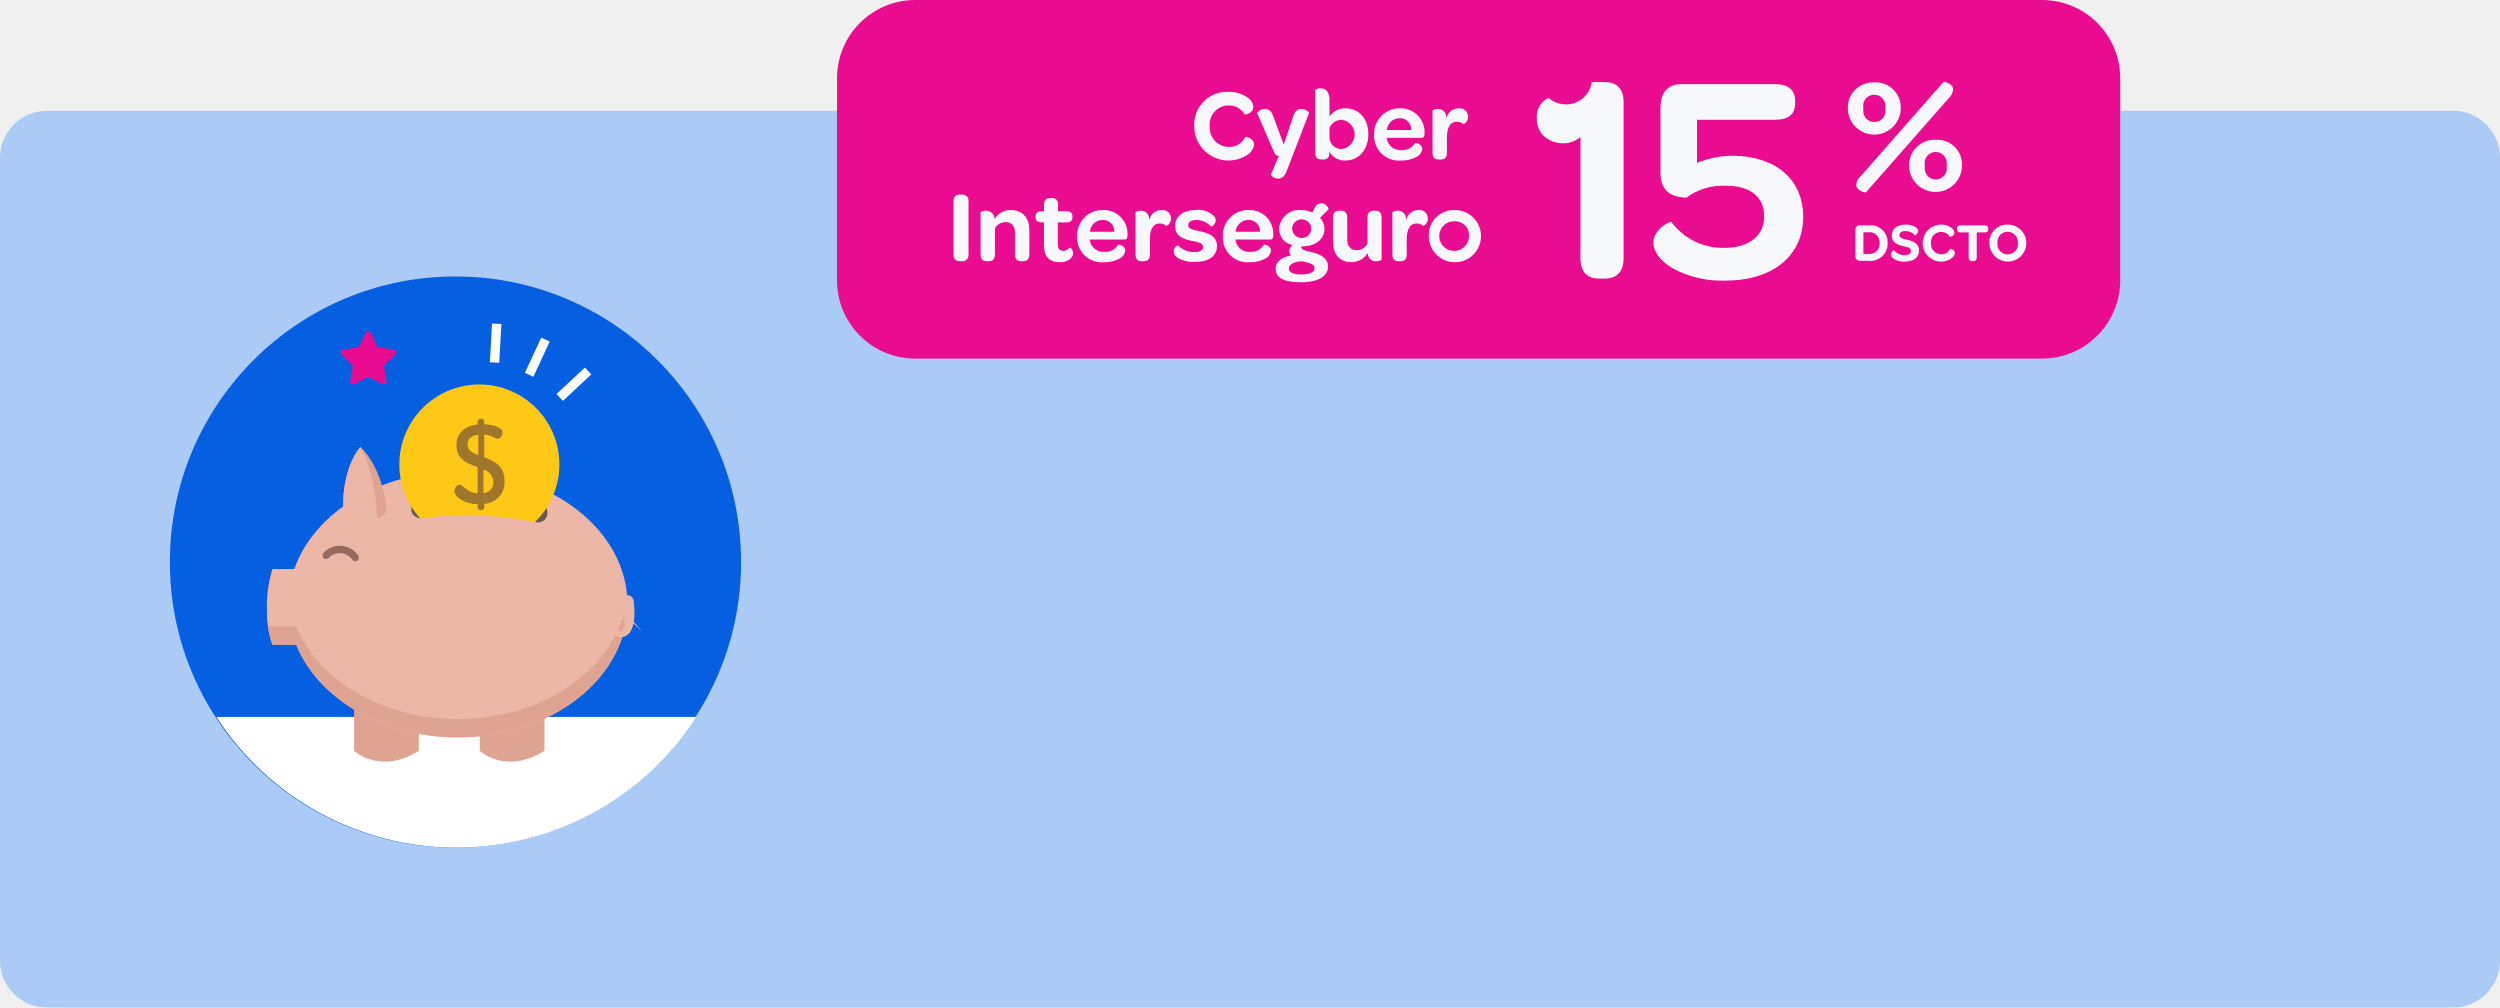
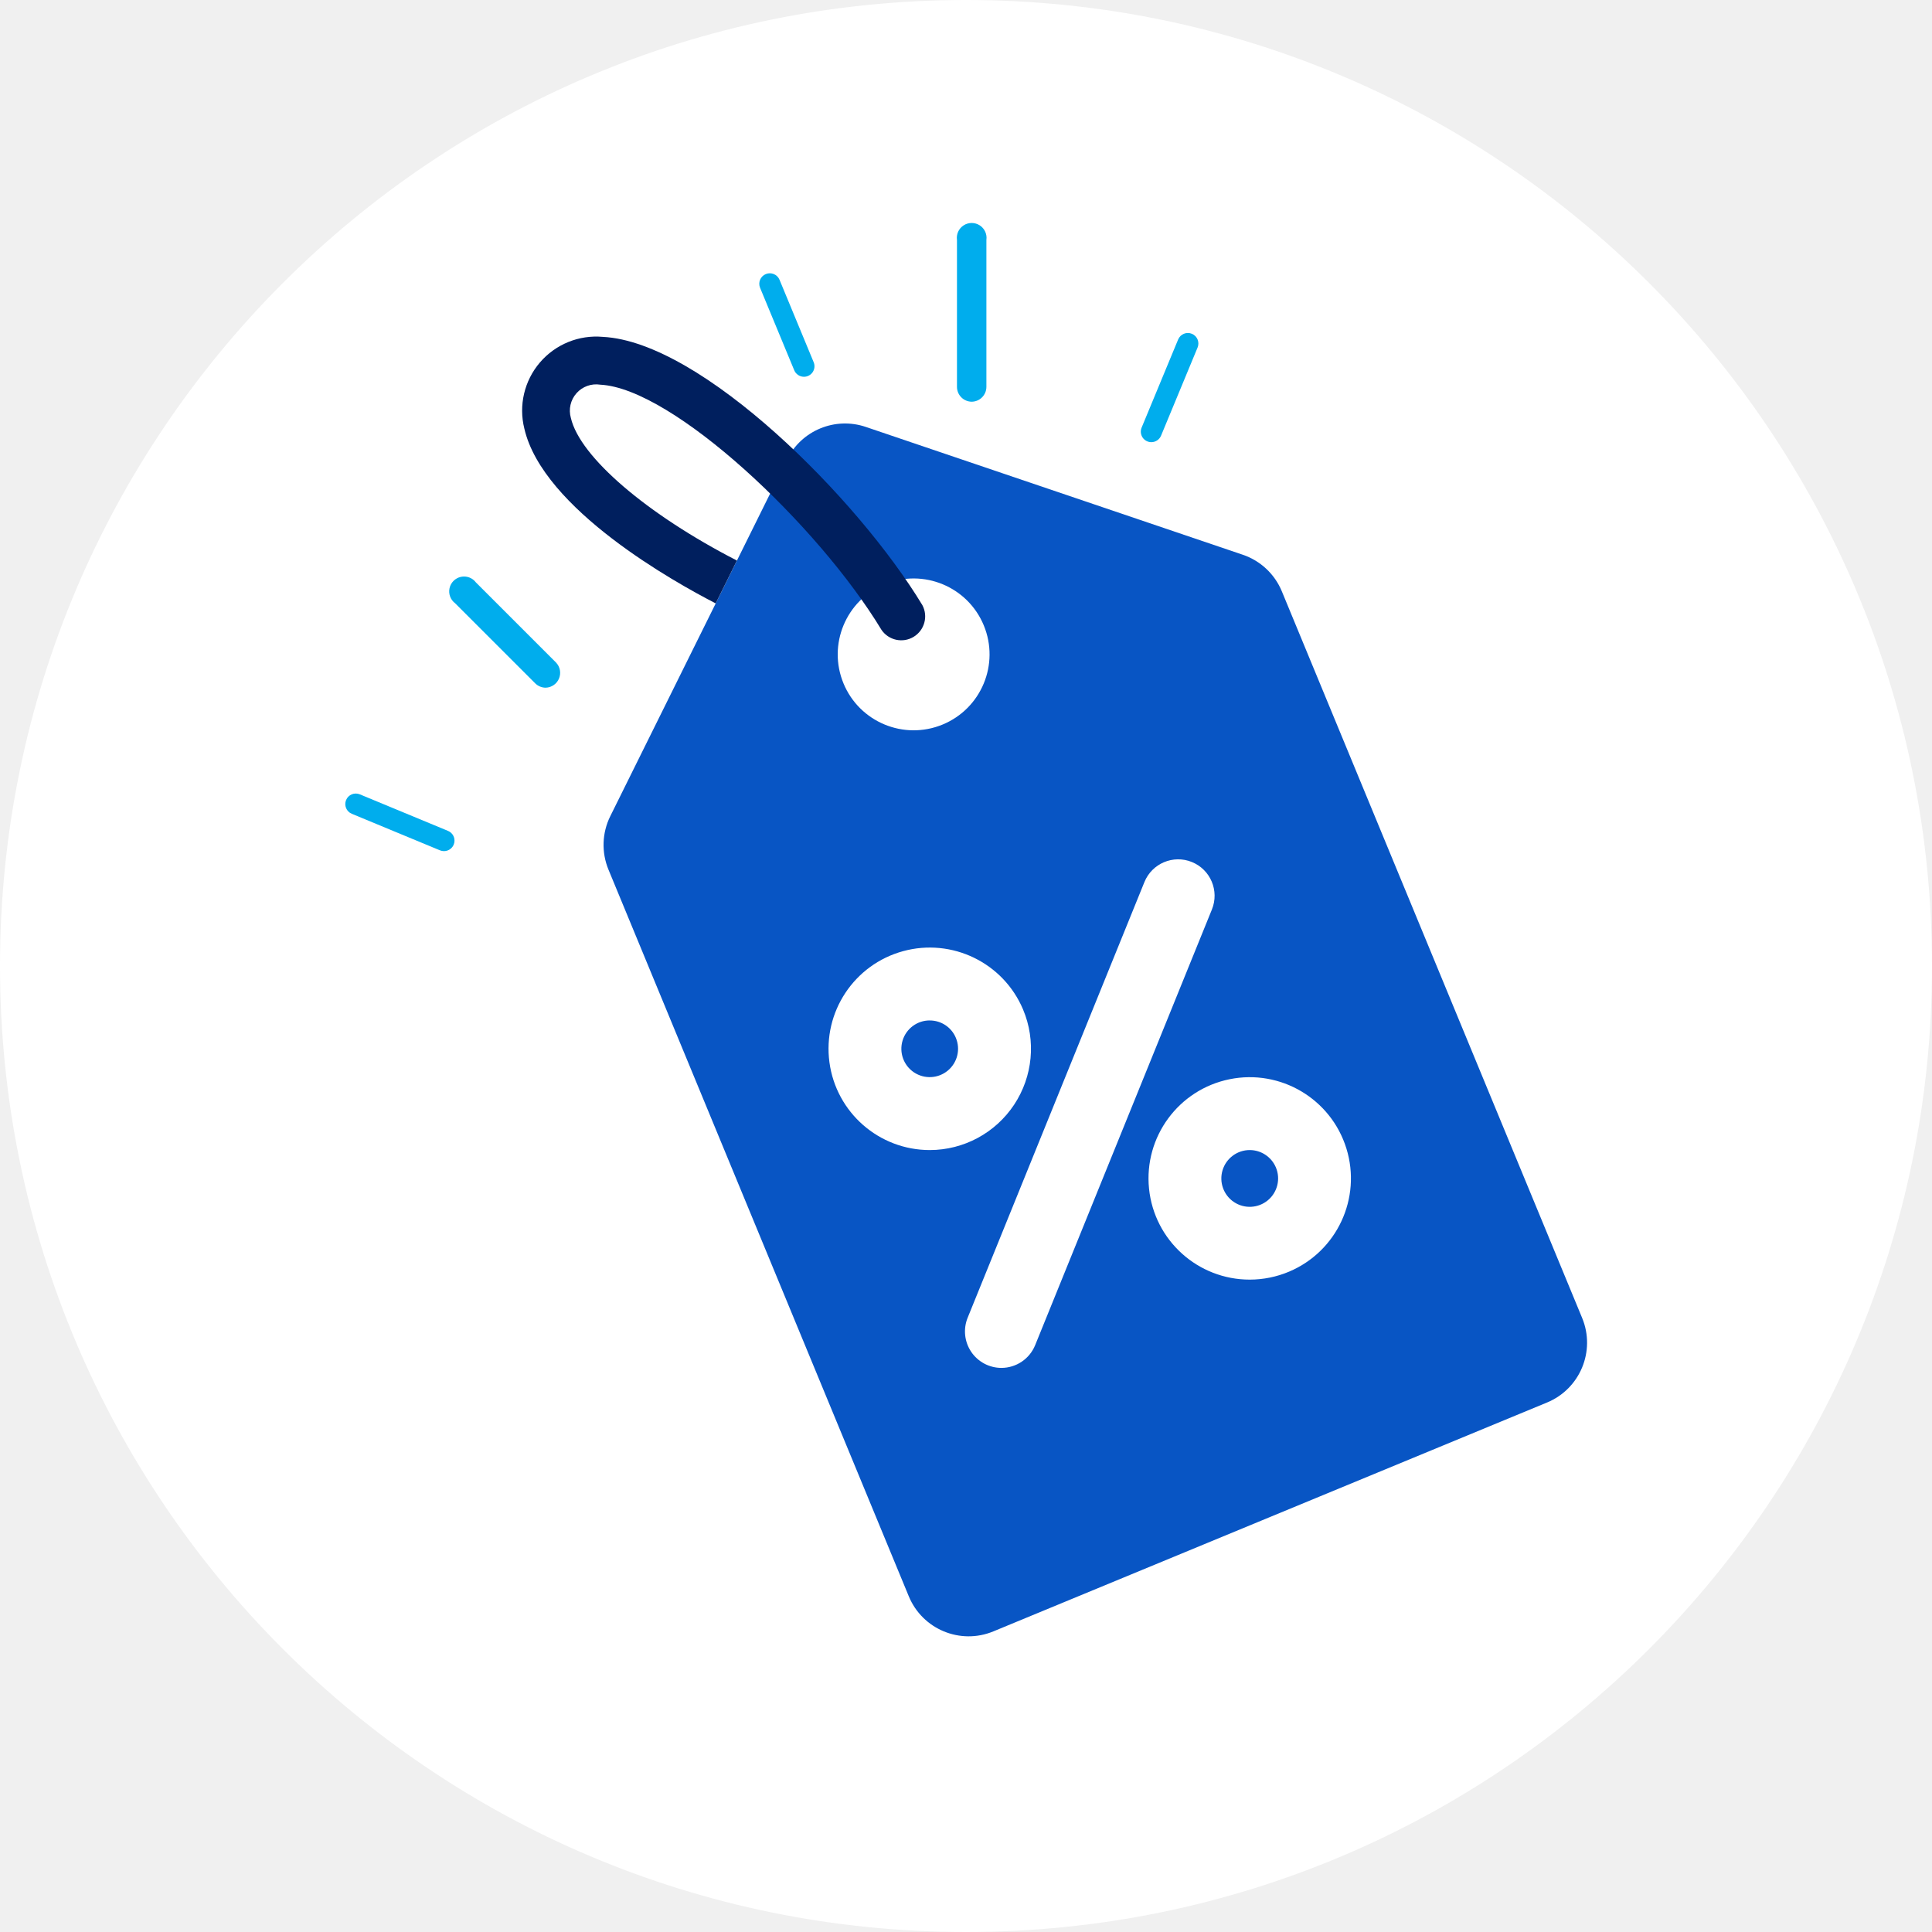
- <svg xmlns="http://www.w3.org/2000/svg" width="319.494" height="128.76" viewBox="0 0 319.494 128.76">
+ <svg xmlns="http://www.w3.org/2000/svg" width="52" height="52" viewBox="0 0 52 52">
  <defs>
-     <style>.a{fill:#abcaf5;}.b{fill:#ea0c90;}.c{isolation:isolate;}.d{fill:#f6f8fb;}.e{fill:#065fe0;}.f{fill:#fff;}.g{fill:#dea391;}.h{fill:#ecb7a7;}.i{fill:#665853;}.j{fill:#ffc817;}.k{fill:#a0762c;}.l{fill:#966a61;}</style>
+     <style>.a{fill:#fff;}.b{fill:#0855c4;}.c{fill:#001f5e;}.d{fill:#00aded;}</style>
  </defs>
-   <g transform="translate(-3847.166 -1630.433)">
-     <rect class="a" width="319.494" height="114.596" rx="6" transform="translate(3847.166 1644.597)" />
-     <rect class="b" width="163.99" height="45.827" rx="10" transform="translate(3954.135 1630.433)" />
-     <g class="c">
-       <g class="c">
-         <path class="d" d="M4004.115,1642.171a4.094,4.094,0,0,1,2.457.7,1.675,1.675,0,0,1,.767,1.209c0,.846-1.079,1.04-1.105.976a2.3,2.3,0,0,0-2.054-1.145,2.42,2.42,0,0,0-2.418,2.64,2.456,2.456,0,0,0,2.444,2.651,2.147,2.147,0,0,0,2.08-1.261c.027-.078,1.145.118,1.145.962a1.8,1.8,0,0,1-.807,1.287,4.38,4.38,0,0,1-6.838-3.627A4.181,4.181,0,0,1,4004.115,1642.171Z" />
-         <path class="d" d="M4009.562,1652.754l1.04-2.393a.65.65,0,0,1-.585-.416l-2.184-5.056c-.039-.1.441-.534,1-.546.441,0,.806.22,1.04.923l1.352,3.639,1.222-3.627c.221-.715.611-.935,1.027-.935.507,0,1.027.428.988.519l-2.886,7.5c-.273.69-.638.9-1.04.9C4010,1653.261,4009.522,1652.845,4009.562,1652.754Z" />
-         <path class="d" d="M4017.024,1650.192a.668.668,0,0,1-.754.624h-.2c-.481,0-.832-.194-.832-.883v-7.995a1.031,1.031,0,0,1,.7-.209c.533,0,1.131.287,1.131,1.469v2.119a2.387,2.387,0,0,1,2.041-1.04c1.716,0,2.925,1.287,2.925,3.316,0,1.975-1.2,3.353-2.938,3.353a2.241,2.241,0,0,1-2.041-1.131Zm1.651-4.446a1.649,1.649,0,0,0-1.6,1.04v1.235a1.51,1.51,0,0,0,1.586,1.457,1.885,1.885,0,0,0,.013-3.732Z" />
-         <path class="d" d="M4026.059,1644.277a3.021,3.021,0,0,1,3.159,3.172v.117c-.013.313-.1.482-.443.482h-4.393l.039.208a1.759,1.759,0,0,0,1.819,1.364,1.891,1.891,0,0,0,1.781-.923c.014-.025.9.053.9.781a1.24,1.24,0,0,1-.7.988,3.888,3.888,0,0,1-2.029.48,3.15,3.15,0,0,1-3.418-3.3A3.224,3.224,0,0,1,4026.059,1644.277Zm-.013,1.261a1.642,1.642,0,0,0-1.639,1.509h3.12A1.44,1.44,0,0,0,4026.046,1645.538Z" />
-         <path class="d" d="M4034.769,1645.344a.951.951,0,0,1-.585.962,1.274,1.274,0,0,0-.832-.313c-.884,0-1.275.78-1.275,2.055v1.9c0,.663-.338.871-.806.871h-.2c-.494,0-.832-.194-.832-.871v-5.382c0-.065.313-.208.69-.208a1.014,1.014,0,0,1,1,.689,2.9,2.9,0,0,1,.09.442,1.586,1.586,0,0,1,1.574-1.209A1.042,1.042,0,0,1,4034.769,1645.344Z" />
-       </g>
-       <g class="c">
-         <path class="d" d="M3969.015,1656.173c0-.586.286-.871.819-.871h.26a.759.759,0,0,1,.845.871v6.772a.764.764,0,0,1-.845.871h-.26c-.533,0-.819-.3-.819-.871Z" />
-         <path class="d" d="M3978.713,1659.891v3.054c0,.663-.351.871-.818.871h-.2c-.48,0-.819-.194-.819-.871v-2.768c0-.846-.429-1.365-1.17-1.365a1.532,1.532,0,0,0-1.392.832v3.3c0,.663-.338.871-.8.871h-.2c-.494,0-.832-.194-.832-.871v-5.382c0-.065.325-.208.689-.208a1.054,1.054,0,0,1,1.093,1.067,2.4,2.4,0,0,1,2.091-1.145C3978.012,1657.277,3978.713,1658.447,3978.713,1659.891Z" />
-         <path class="d" d="M3980.584,1661.763v-2.912h-.324c-.521,0-.754-.235-.754-.651v-.1c0-.43.233-.676.74-.676h.338v-.807c0-.6.3-.884.819-.884h.169c.482,0,.807.208.807.884v.807h1.1c.521,0,.742.221.742.637v.117c0,.441-.235.676-.754.676h-1.118v2.7c0,.624.194.935.7.935a.931.931,0,0,0,.793-.428.719.719,0,0,1,.455.714.928.928,0,0,1-.313.7,1.893,1.893,0,0,1-1.365.467C3981.234,1663.946,3980.584,1663.206,3980.584,1661.763Z" />
-         <path class="d" d="M3988.1,1657.277a3.021,3.021,0,0,1,3.159,3.172v.117c-.014.313-.1.482-.443.482h-4.393l.039.208a1.758,1.758,0,0,0,1.819,1.364,1.894,1.894,0,0,0,1.782-.923c.012-.025.9.053.9.781a1.242,1.242,0,0,1-.7.988,3.881,3.881,0,0,1-2.027.48,3.151,3.151,0,0,1-3.42-3.3A3.225,3.225,0,0,1,3988.1,1657.277Zm-.013,1.261a1.642,1.642,0,0,0-1.639,1.509h3.12A1.439,1.439,0,0,0,3988.086,1658.538Z" />
-         <path class="d" d="M3996.809,1658.344a.95.95,0,0,1-.586.962,1.269,1.269,0,0,0-.832-.313c-.883,0-1.274.78-1.274,2.055v1.9c0,.663-.338.871-.806.871h-.2c-.494,0-.832-.194-.832-.871v-5.382c0-.065.312-.208.689-.208a1.016,1.016,0,0,1,1,.689,2.932,2.932,0,0,1,.09.442,1.586,1.586,0,0,1,1.574-1.209A1.042,1.042,0,0,1,3996.809,1658.344Z" />
-         <path class="d" d="M3997.159,1662.517a.809.809,0,0,1,.56-.729,2.766,2.766,0,0,0,2.093.858c.714,0,1.1-.247,1.1-.649,0-.494-.507-.586-1.352-.768-.871-.181-2.222-.467-2.222-1.9,0-1.234,1-2.054,2.638-2.054a2.786,2.786,0,0,1,2.405.845.938.938,0,0,1,.156.521.911.911,0,0,1-.584.766,2.522,2.522,0,0,0-1.859-.857c-.7,0-1.08.26-1.08.663,0,.455.494.546,1.353.74.9.2,2.326.482,2.326,1.911,0,1.275-1.013,2.041-2.795,2.041a4.172,4.172,0,0,1-2.183-.48A1.107,1.107,0,0,1,3997.159,1662.517Z" />
-         <path class="d" d="M4006.728,1657.277a3.021,3.021,0,0,1,3.159,3.172v.117c-.014.313-.1.482-.443.482h-4.393l.039.208a1.758,1.758,0,0,0,1.819,1.364,1.891,1.891,0,0,0,1.781-.923c.013-.025.9.053.9.781a1.241,1.241,0,0,1-.7.988,3.882,3.882,0,0,1-2.028.48,3.151,3.151,0,0,1-3.419-3.3A3.225,3.225,0,0,1,4006.728,1657.277Zm-.013,1.261a1.642,1.642,0,0,0-1.639,1.509h3.12A1.44,1.44,0,0,0,4006.715,1658.538Z" />
-         <path class="d" d="M4010.186,1664.766c0-.9.832-1.508,1.975-1.677a.8.8,0,0,1-.233-.585.888.888,0,0,1,.441-.729,2.166,2.166,0,0,1-1.742-2.092,2.6,2.6,0,0,1,2.887-2.406,3.28,3.28,0,0,1,1.351.3l.286-.533a.986.986,0,0,1,.911-.637,1,1,0,0,1,.9.768l-1.093,1.079a2.078,2.078,0,0,1,.56,1.4c0,1.314-1.08,2.224-2.731,2.263-.091,0-.169.013-.259.013a.235.235,0,0,0,.09.208c.091.311.637.35,1.521.585s1.834.714,1.834,1.781c0,1.222-1.248,2-3.42,2C4011.2,1666.508,4010.186,1665.936,4010.186,1664.766Zm4.978-.078c0-.417-.455-.585-1.053-.742-.181-.039-.377-.091-.585-.13-.936.066-1.651.391-1.651.937,0,.48.547.754,1.625.754S4015.164,1665.208,4015.164,1664.688Zm-.416-5.032a1.229,1.229,0,0,0-2.457,0,1.229,1.229,0,0,0,2.457,0Z" />
-         <path class="d" d="M4023.73,1658.239v5.369c0,.066-.324.208-.688.208a1.014,1.014,0,0,1-1.026-.688,2.019,2.019,0,0,1-.066-.352,2.4,2.4,0,0,1-2.093,1.158c-1.651,0-2.339-1.158-2.339-2.626v-3.069c0-.663.337-.884.793-.884h.207c.481,0,.819.208.819.884v2.8c0,.859.442,1.365,1.2,1.365a1.539,1.539,0,0,0,1.378-.832v-3.328c0-.663.325-.884.793-.884h.194C4023.393,1657.355,4023.73,1657.563,4023.73,1658.239Z" />
-         <path class="d" d="M4029.633,1658.344a.952.952,0,0,1-.584.962,1.274,1.274,0,0,0-.832-.313c-.885,0-1.276.78-1.276,2.055v1.9c0,.663-.337.871-.8.871h-.2c-.494,0-.832-.194-.832-.871v-5.382c0-.065.312-.208.689-.208a1.014,1.014,0,0,1,1,.689,3.2,3.2,0,0,1,.092.442,1.582,1.582,0,0,1,1.572-1.209A1.041,1.041,0,0,1,4029.633,1658.344Z" />
-         <path class="d" d="M4033.156,1657.277a3.335,3.335,0,1,1-3.392,3.316A3.194,3.194,0,0,1,4033.156,1657.277Zm-.013,1.43a1.9,1.9,0,1,0,1.755,1.911A1.769,1.769,0,0,0,4033.143,1658.707Z" />
+   <g transform="translate(-1000 -735)">
+     <circle class="a" cx="26" cy="26" r="26" transform="translate(1000 735)" />
+     <g transform="translate(1016.245 746.398)">
+       <g transform="translate(0 0)">
+         <path class="b" d="M283.165,176.673l-8.083-19.558a1.742,1.742,0,0,0-1.051-.985l-10.146-3.44a1.742,1.742,0,0,0-2.121.876l-4.757,9.6a1.742,1.742,0,0,0-.049,1.439l8.083,19.558a1.742,1.742,0,0,0,2.276.945l7.451-3.08,7.451-3.08A1.742,1.742,0,0,0,283.165,176.673ZM265.952,160.7a2.043,2.043,0,1,1,1.108-2.668A2.043,2.043,0,0,1,265.952,160.7Z" transform="translate(-256.826 -152.597)" />
      </g>
    </g>
-     <g class="c">
-       <g class="c">
-         <path class="d" d="M4049.144,1663.447v-15.5a3.4,3.4,0,0,1-2.2.8,3.717,3.717,0,0,1-2.431-.874,3.056,3.056,0,0,1-.95-2.279,2.688,2.688,0,0,1,1.481-2.66,3.538,3.538,0,0,0,2.318.836,3.3,3.3,0,0,0,3.23-2.85h1.634c1.595,0,2.431.874,2.431,2.584v19.947c0,1.672-.836,2.583-2.431,2.583h-.723C4049.941,1666.03,4049.144,1665.119,4049.144,1663.447Z" />
-         <path class="d" d="M4060.886,1664.7c-1.558-.95-2.432-2.128-2.432-3.267,0-1.634,2.128-2.812,2.318-2.622a8.183,8.183,0,0,0,6.763,3.3c3.153,0,5.091-1.557,5.091-4.027s-1.747-3.913-4.9-3.913a7.9,7.9,0,0,0-5.054,1.519c-2.2-.076-3.306-1.026-3.306-3.267V1644.3c0-1.976.836-3.115,2.7-3.115h11.893c1.748,0,2.622.721,2.622,2.2v.19c0,1.482-.836,2.165-2.622,2.165h-9.916v5.51a11.928,11.928,0,0,1,4.483-.912c5.471,0,9.081,2.964,9.081,7.789,0,4.977-3.837,8.169-9.993,8.169A13.207,13.207,0,0,1,4060.886,1664.7Z" />
-       </g>
+     <g transform="translate(1014.054 744.065)">
+       <path class="c" d="M244.341,140.934l.571-1.153c-2.432-1.25-4.227-2.791-4.469-3.838a.709.709,0,0,1,.794-.895c1.951.1,5.857,3.773,7.567,6.6a.644.644,0,0,0,1.1-.666c-1.726-2.855-5.936-7.088-8.6-7.221a1.993,1.993,0,0,0-2.113,2.47c.5,2.166,4.063,4.144,5.144,4.7Z" transform="translate(-239.132 -133.759)" />
    </g>
-     <g class="c">
-       <g class="c">
-         <path class="d" d="M4083.315,1644.393v-.168a3.205,3.205,0,0,1,3.4-3.255,3.165,3.165,0,0,1,3.359,3.234v.168a3.383,3.383,0,0,1-6.761.021Zm1.072,9.637a1.5,1.5,0,0,1,.566-1.071l10.562-12.03c.1-.127,1.259.188,1.259.944a1.841,1.841,0,0,1-.567,1.112l-10.561,12.01C4085.541,1655.122,4084.387,1654.765,4084.387,1654.03Zm3.716-9.553v-.336a1.425,1.425,0,0,0-1.407-1.6,1.4,1.4,0,0,0-1.407,1.6v.336a1.414,1.414,0,0,0,1.428,1.553A1.384,1.384,0,0,0,4088.1,1644.477Zm3.044,7.243v-.168a3.217,3.217,0,0,1,3.4-3.254,3.154,3.154,0,0,1,3.359,3.233v.168a3.383,3.383,0,0,1-6.761.021Zm4.808.063v-.336a1.434,1.434,0,0,0-1.406-1.595,1.4,1.4,0,0,0-1.407,1.595v.336a1.416,1.416,0,1,0,2.813,0Z" />
-       </g>
+     <g transform="translate(1025.972 758.129)">
+       <path class="a" d="M338.376,261.024a.981.981,0,0,1-.908-1.349l4.758-11.727a.98.98,0,1,1,1.817.737l-4.758,11.728A.981.981,0,0,1,338.376,261.024Z" transform="translate(-337.396 -247.336)" />
    </g>
-     <g class="c">
-       <g class="c">
-         <path class="d" d="M4084.281,1659.808a.525.525,0,0,1,.539-.575h1.149a2.162,2.162,0,0,1,2.43,2.248,2.2,2.2,0,0,1-2.465,2.284h-1.079a.571.571,0,0,1-.574-.568Zm3.089,1.68a1.284,1.284,0,0,0-1.43-1.373h-.636v2.767h.623A1.3,1.3,0,0,0,4087.37,1661.488Z" />
-         <path class="d" d="M4088.816,1662.945c0-.287.358-.547.393-.511a1.846,1.846,0,0,0,1.345.609c.539,0,.826-.2.826-.546,0-.406-.455-.49-.987-.609-.722-.161-1.464-.428-1.464-1.359,0-.841.672-1.394,1.764-1.394a2.216,2.216,0,0,1,1.3.337.619.619,0,0,1,.316.5.671.671,0,0,1-.407.539,1.619,1.619,0,0,0-1.205-.554c-.49,0-.784.2-.784.533,0,.392.406.449.967.575.819.181,1.534.517,1.534,1.372,0,.9-.666,1.428-1.856,1.428a2.273,2.273,0,0,1-1.464-.413A.647.647,0,0,1,4088.816,1662.945Z" />
-         <path class="d" d="M4095.2,1659.135a2.2,2.2,0,0,1,1.323.379.9.9,0,0,1,.413.651c0,.455-.581.56-.594.525a1.242,1.242,0,0,0-1.107-.617,1.3,1.3,0,0,0-1.3,1.422,1.323,1.323,0,0,0,1.316,1.429,1.16,1.16,0,0,0,1.121-.679c.014-.042.616.063.616.518a.971.971,0,0,1-.434.693,2.209,2.209,0,0,1-1.366.406,2.364,2.364,0,0,1,.014-4.727Z" />
-         <path class="d" d="M4098.751,1660.137h-1.022c-.309,0-.477-.155-.477-.442v-.035c0-.28.168-.427.477-.427h3.06c.315,0,.476.147.476.427v.035c0,.287-.161.442-.476.442h-1v3.186a.419.419,0,0,1-.462.47h-.147c-.281,0-.427-.161-.427-.47Z" />
-         <path class="d" d="M4101.4,1661.5a2.27,2.27,0,0,1,2.339-2.367,2.364,2.364,0,1,1-2.339,2.367Zm3.642,0a1.325,1.325,0,0,0-1.309-1.449,1.3,1.3,0,0,0-1.3,1.442,1.313,1.313,0,1,0,2.612.007Z" />
-       </g>
+     <g transform="translate(1022.301 760.505)">
+       <path class="a" d="M308.464,273.28a2.725,2.725,0,1,1,2.509-3.786h0a2.727,2.727,0,0,1-2.509,3.786Zm0-3.489a.763.763,0,1,0,.7.466A.758.758,0,0,0,308.463,269.792Z" transform="translate(-305.739 -267.831)" />
    </g>
-     <path class="e" d="M3905.375,1665.764a36.5,36.5,0,1,1-36.5,36.5A36.5,36.5,0,0,1,3905.375,1665.764Z" />
-     <path class="f" d="M3905.49,1738.757a36.465,36.465,0,0,0,30.668-16.7h-61.336A36.468,36.468,0,0,0,3905.49,1738.757Z" />
-     <rect class="f" width="4.964" height="1.197" transform="matrix(0.056, -0.998, 0.998, 0.056, 3909.77, 1676.73)" />
-     <rect class="f" width="4.964" height="1.197" transform="translate(3914.242 1678.084) rotate(-65.069)" />
-     <rect class="f" width="4.964" height="1.197" transform="translate(3918.286 1680.789) rotate(-42.959)" />
-     <path class="g" d="M3892.422,1720.148v6.238s3.306,3.119,8.265,0v-6.238Z" />
-     <path class="g" d="M3908.483,1720.148v6.238s3.306,3.119,8.265,0v-6.238Z" />
-     <path class="h" d="M3905.676,1690.675c-9.974,0-18.374,5.283-20.9,12.475h-2.8a16.827,16.827,0,0,0-.7,5.365,12.758,12.758,0,0,0,.7,4.3h3.04c2.781,6.872,10.98,11.852,20.664,11.852,11.971,0,21.676-7.61,21.676-17S3917.648,1690.675,3905.676,1690.675Z" />
-     <path class="g" d="M3891.017,1695.665s-.312-4.99,2.183-8.109c0,0,2.638,2.083,3.329,7.689a1.265,1.265,0,0,1-.965,1.383C3894.345,1696.919,3892.346,1697.1,3891.017,1695.665Z" />
-     <path class="h" d="M3891.013,1695.665s-.307-4.99,2.188-8.109c0,0,1.884,2.807,2.183,9.2C3895.38,1696.757,3892.265,1697.381,3891.013,1695.665Z" />
-     <path class="g" d="M3905.677,1722.331c-9.684,0-17.883-4.98-20.664-11.852h-3.6a11.188,11.188,0,0,0,.562,2.339h3.04c2.781,6.872,10.98,11.852,20.664,11.852,11.971,0,21.676-7.61,21.676-17,0-.393-.019-.783-.052-1.17C3926.534,1715.345,3917.147,1722.331,3905.677,1722.331Z" />
-     <path class="h" d="M3928.135,1707.188c.041.269.062.5.081.75s.027.491.029.739a6.957,6.957,0,0,1-.139,1.516,3.244,3.244,0,0,1-.273.785,1.727,1.727,0,0,1-.631.7,1.413,1.413,0,0,1-.464.175,1.681,1.681,0,0,1-.234.025h-.113a1,1,0,0,1-.144-.013.922.922,0,0,1-.508-.265,1.168,1.168,0,0,1-.258-.414,1.688,1.688,0,0,1-.083-.839,1.494,1.494,0,0,1,.331-.763,1.118,1.118,0,0,1,.738-.387,1.674,1.674,0,0,1,.754.116,3.2,3.2,0,0,1,1.153.836,8.643,8.643,0,0,1,.871,1.083,8.635,8.635,0,0,0-.965-.983,2.924,2.924,0,0,0-1.139-.668,1.34,1.34,0,0,0-.611-.009.691.691,0,0,0-.42.3,1.092,1.092,0,0,0-.006,1.034.45.45,0,0,0,.13.151.15.15,0,0,0,.106.027l.088-.016a.9.9,0,0,0,.107-.032.523.523,0,0,0,.165-.1,1.373,1.373,0,0,0,.3-.914,5.824,5.824,0,0,0-.091-1.243c-.036-.212-.079-.424-.129-.634s-.108-.43-.167-.61a.784.784,0,0,1,1.47-.543c.006.019.013.038.018.058a.958.958,0,0,1,.029.122Z" />
-     <path class="i" d="M3900.892,1696.676a1.23,1.23,0,0,1-.114-2.448,45.247,45.247,0,0,1,15.382.543,1.23,1.23,0,1,1-.509,2.407,42.779,42.779,0,0,0-14.534-.513A1.129,1.129,0,0,1,3900.892,1696.676Z" />
-     <circle class="j" cx="10.227" cy="10.227" r="10.227" transform="translate(3898.2 1679.567)" />
-     <path class="k" d="M3908.207,1694.868c-1.767-.029-2.966-.983-2.966-1.682,0-.343.3-.816.655-.816.471,0,.855,1,2.31,1.113v-3.35c-1.283-.456-2.708-.969-2.708-2.794,0-1.8,1.354-2.509,2.708-2.651v-.413a.377.377,0,0,1,.413-.328c.214,0,.428.156.428.328v.385c.969.029,2.338.328,2.338,1.026,0,.271-.2.816-.627.816-.342,0-.713-.456-1.71-.527v2.892c1.24.456,2.6,1.084,2.6,3.022a2.762,2.762,0,0,1-2.577,2.935h-.019v.484c0,.171-.213.328-.428.328a.376.376,0,0,1-.413-.328v-.441Zm.085-6.272V1686c-.8.1-1.368.456-1.368,1.2C3906.924,1688.011,3907.537,1688.31,3908.292,1688.6Zm.667,1.854v3.007a1.355,1.355,0,0,0,1.254-1.409,1.667,1.667,0,0,0-1.252-1.6Z" />
-     <path class="h" d="M3900.892,1696.673a44.428,44.428,0,0,1,14.76.5l1.485,3.478-15.033.281Z" />
-     <path class="l" d="M3892.745,1702.122a.469.469,0,0,1-.573-.174,1.917,1.917,0,0,0-2.979-.225.471.471,0,0,1-.594.087h0a.464.464,0,0,1-.159-.638.452.452,0,0,1,.049-.067,2.853,2.853,0,0,1,4.032-.173,2.907,2.907,0,0,1,.438.508.467.467,0,0,1-.14.644.387.387,0,0,1-.075.039Z" />
-     <path class="b" d="M3894.571,1673.015l.8,1.63a.371.371,0,0,0,.28.2l1.8.261a.372.372,0,0,1,.206.634l-1.3,1.269a.374.374,0,0,0-.107.329l.307,1.791a.372.372,0,0,1-.539.392l-1.609-.846a.371.371,0,0,0-.346,0l-1.609.846a.373.373,0,0,1-.5-.157.383.383,0,0,1-.037-.235l.307-1.791a.371.371,0,0,0-.107-.329l-1.3-1.269a.372.372,0,0,1-.006-.526.376.376,0,0,1,.212-.108l1.8-.261a.37.37,0,0,0,.28-.2l.8-1.63a.372.372,0,0,1,.67,0Z" />
+     <g transform="translate(1030.912 763.992)">
+       <path class="a" d="M382.72,303.353a2.724,2.724,0,1,1,1.057-.215A2.728,2.728,0,0,1,382.72,303.353Zm0-3.487a.764.764,0,1,0,.7.466h0a.765.765,0,0,0-.7-.466Z" transform="translate(-379.992 -297.904)" />
+     </g>
+     <g transform="translate(1025.761 741.062)">
+       <path class="d" d="M334.08,114.254a.4.4,0,0,1-.4-.4V109.9a.4.4,0,1,1,.792,0v3.958A.4.4,0,0,1,334.08,114.254Z" transform="translate(-333.684 -109.504)" />
+     </g>
+     <g transform="translate(1036.36 745.129)">
+       <path class="a" d="M419.675,145.3a.4.4,0,0,1-.28-.676l2.155-2.156a.4.4,0,1,1,.56.56l-2.155,2.156A.4.4,0,0,1,419.675,145.3Z" transform="translate(-419.279 -142.35)" />
+     </g>
+     <g transform="translate(1039.39 757.883)">
+       <path class="a" d="M448.1,246.144h-3.958a.4.4,0,1,1,0-.792H448.1a.4.4,0,1,1,0,.792Z" transform="translate(-443.746 -245.352)" />
+     </g>
+     <g transform="translate(1040.778 762.754)">
+       <path class="a" d="M457.61,286.241a.282.282,0,0,1-.108-.022l-2.372-.983a.283.283,0,0,1,.216-.523l2.372.983a.283.283,0,0,1-.108.545Z" transform="translate(-454.955 -284.692)" />
+     </g>
+     <g transform="translate(1030.705 743.962)">
+       <path class="d" d="M373.894,135.86a.283.283,0,0,1-.261-.392l.983-2.372a.283.283,0,1,1,.523.217l-.983,2.372A.283.283,0,0,1,373.894,135.86Z" transform="translate(-373.611 -132.921)" />
+     </g>
+     <g transform="translate(1020.436 742.355)">
+       <path class="d" d="M291.881,122.731a.283.283,0,0,1-.262-.175l-.919-2.219a.283.283,0,1,1,.523-.217l.919,2.219a.283.283,0,0,1-.261.392Z" transform="translate(-290.678 -119.945)" />
+     </g>
+     <g transform="translate(1037.537 752.183)">
+       <path class="a" d="M429.07,200.864a.283.283,0,0,1-.109-.545l2.372-.983a.283.283,0,0,1,.216.523l-2.372.983A.279.279,0,0,1,429.07,200.864Z" transform="translate(-428.787 -199.315)" />
+     </g>
+     <g transform="translate(1012.135 750.561)">
+       <path class="d" d="M226.192,189.169a.4.4,0,0,1-.28-.116l-2.156-2.156a.4.4,0,1,1,.56-.56l2.156,2.156a.4.4,0,0,1-.28.676Z" transform="translate(-223.641 -186.221)" />
+     </g>
+     <g transform="translate(1010.042 772.658)">
+       <path class="a" d="M207.13,367.622a.4.4,0,0,1-.28-.676l2.155-2.156a.4.4,0,0,1,.56.56l-2.155,2.156A.4.4,0,0,1,207.13,367.622Z" transform="translate(-206.734 -364.674)" />
+     </g>
+     <g transform="translate(1005.629 762.059)">
+       <path class="a" d="M175.447,279.871h-3.958a.4.4,0,1,1,0-.792h3.958a.4.4,0,0,1,0,.792Z" transform="translate(-171.093 -279.079)" />
+     </g>
+     <g transform="translate(1009.293 756.359)">
+       <path class="d" d="M203.342,234.593a.281.281,0,0,1-.108-.022l-2.372-.983a.283.283,0,0,1,.217-.523l2.372.983a.283.283,0,0,1-.108.545Z" transform="translate(-200.687 -233.044)" />
+     </g>
+     <g transform="translate(1008.146 767.768)">
+       <path class="a" d="M191.706,326.729a.283.283,0,0,1-.108-.545l2.372-.982a.283.283,0,1,1,.216.523l-2.372.982A.281.281,0,0,1,191.706,326.729Z" transform="translate(-191.423 -325.181)" />
+     </g>
  </g>
</svg>
